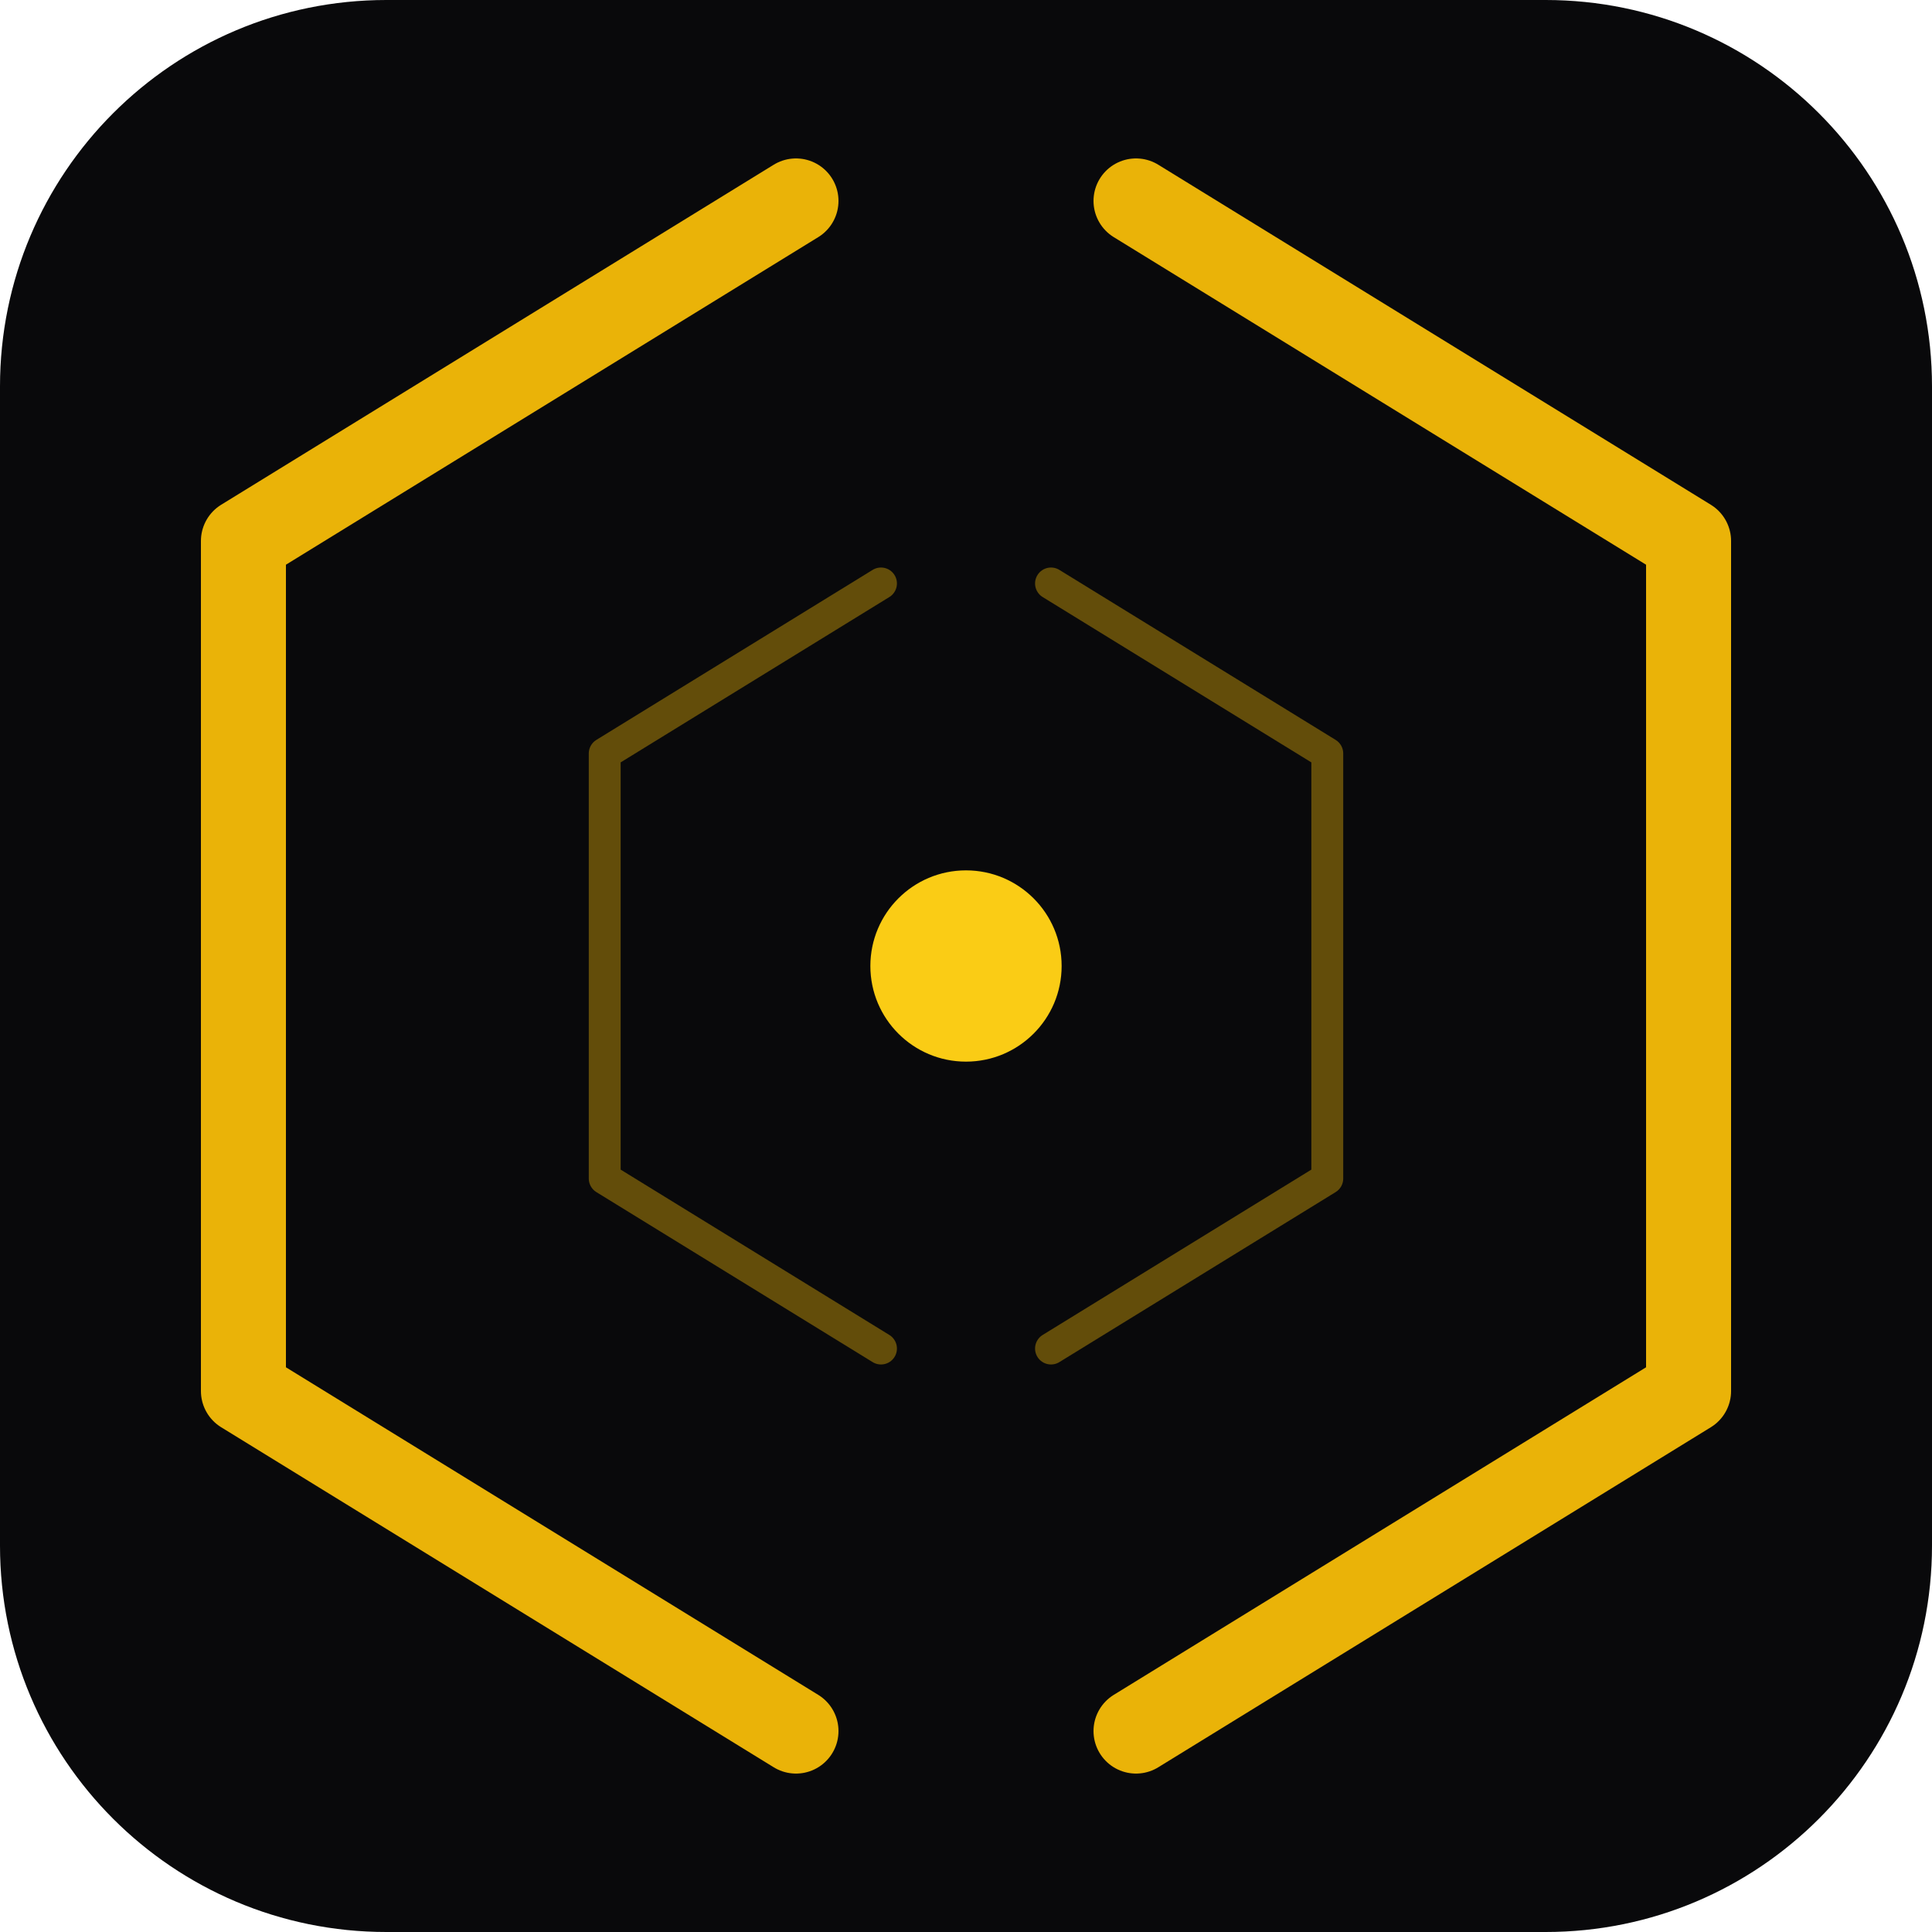
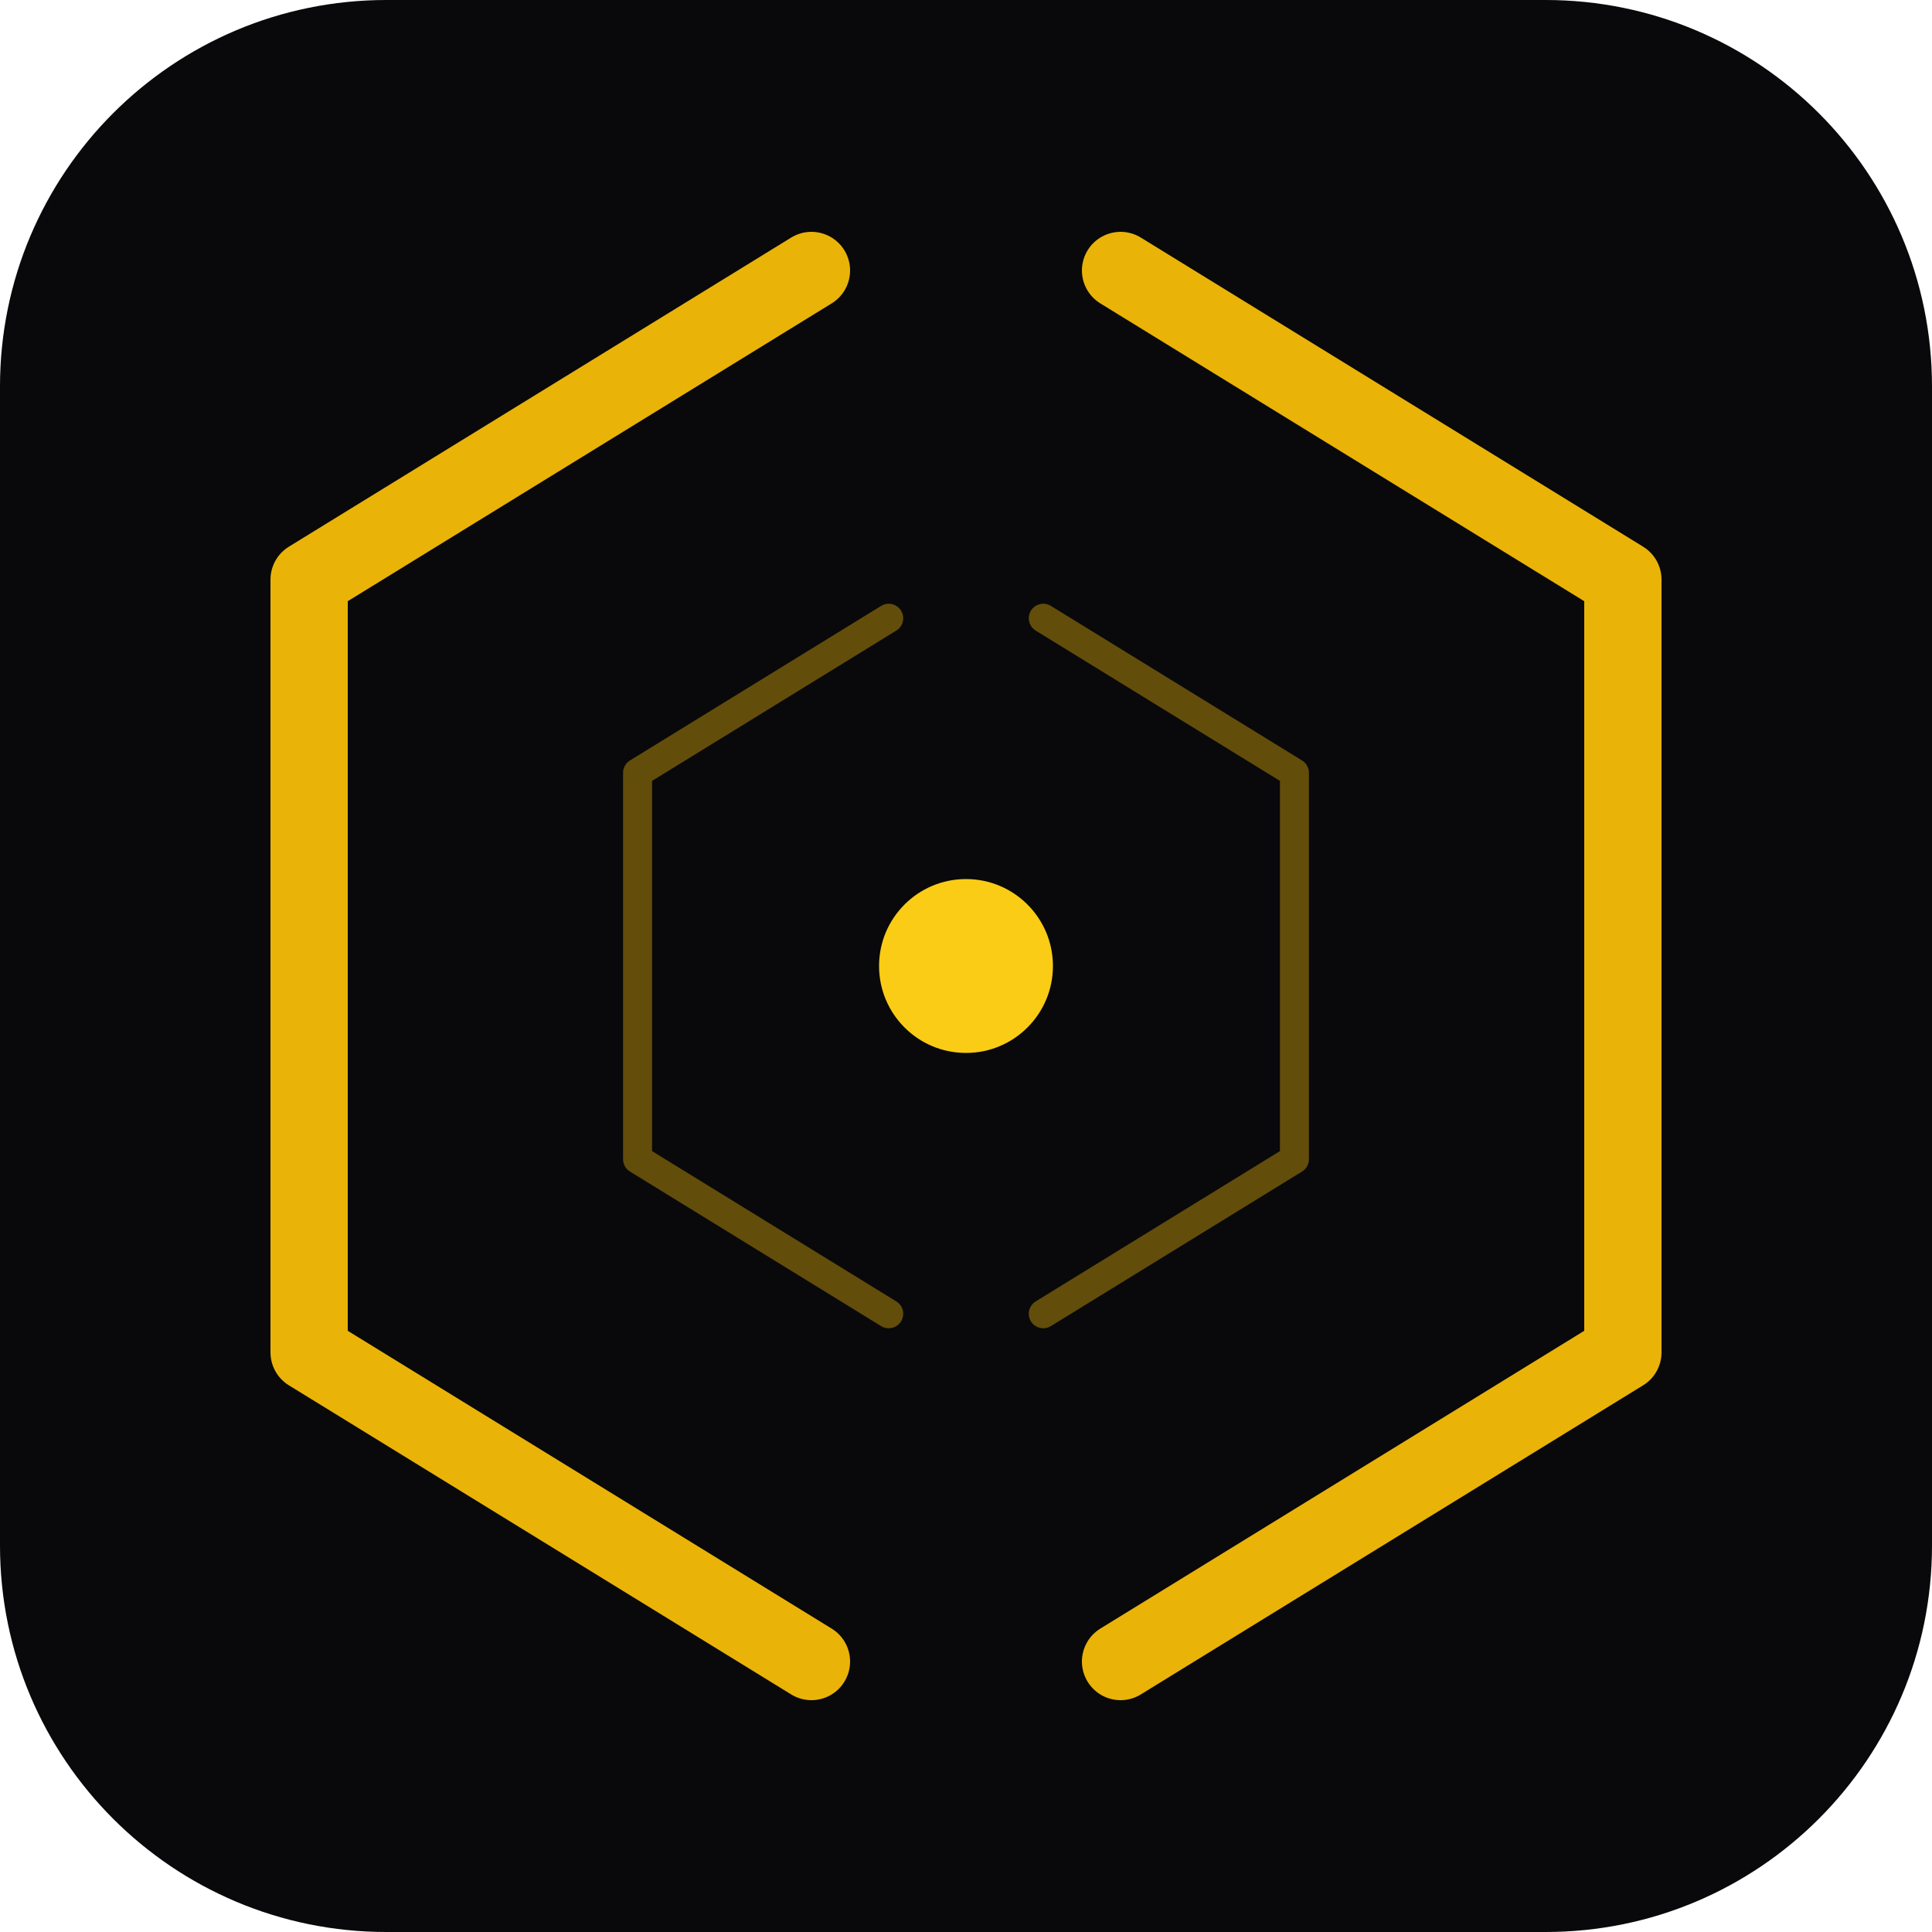
<svg xmlns="http://www.w3.org/2000/svg" width="512" height="512" viewBox="0 0 100 100" fill="none">
  <defs>
    <linearGradient id="chromeGradient" x1="0%" y1="0%" x2="100%" y2="100%">
      <stop offset="0%" stopColor="#fefce8" />
      <stop offset="40%" stopColor="#fde047" />
      <stop offset="80%" stopColor="#eab308" />
      <stop offset="100%" stopColor="#ca8a04" />
    </linearGradient>
  </defs>
  <rect width="100" height="100" fill="#09090b" rx="20" />
-   <g transform="translate(-5, -5) scale(1.1)">
+   <g transform="translate(0, 0) scale(1.0)">
    <path d="M 42,14 L 16,30 L 16,70 L 42,86" fill="none" stroke="#eab308" stroke-width="4" stroke-linecap="round" stroke-linejoin="round" />
    <path d="M 58,14 L 84,30 L 84,70 L 58,86" fill="none" stroke="#eab308" stroke-width="4" stroke-linecap="round" stroke-linejoin="round" />
    <path d="M 46,32 L 33,40 L 33,60 L 46,68" fill="none" stroke="#eab308" stroke-width="1.5" stroke-linecap="round" stroke-linejoin="round" opacity="0.4" />
    <path d="M 54,32 L 67,40 L 67,60 L 54,68" fill="none" stroke="#eab308" stroke-width="1.5" stroke-linecap="round" stroke-linejoin="round" opacity="0.4" />
    <circle cx="50" cy="50" r="4.5" fill="#facc15" />
  </g>
</svg>
